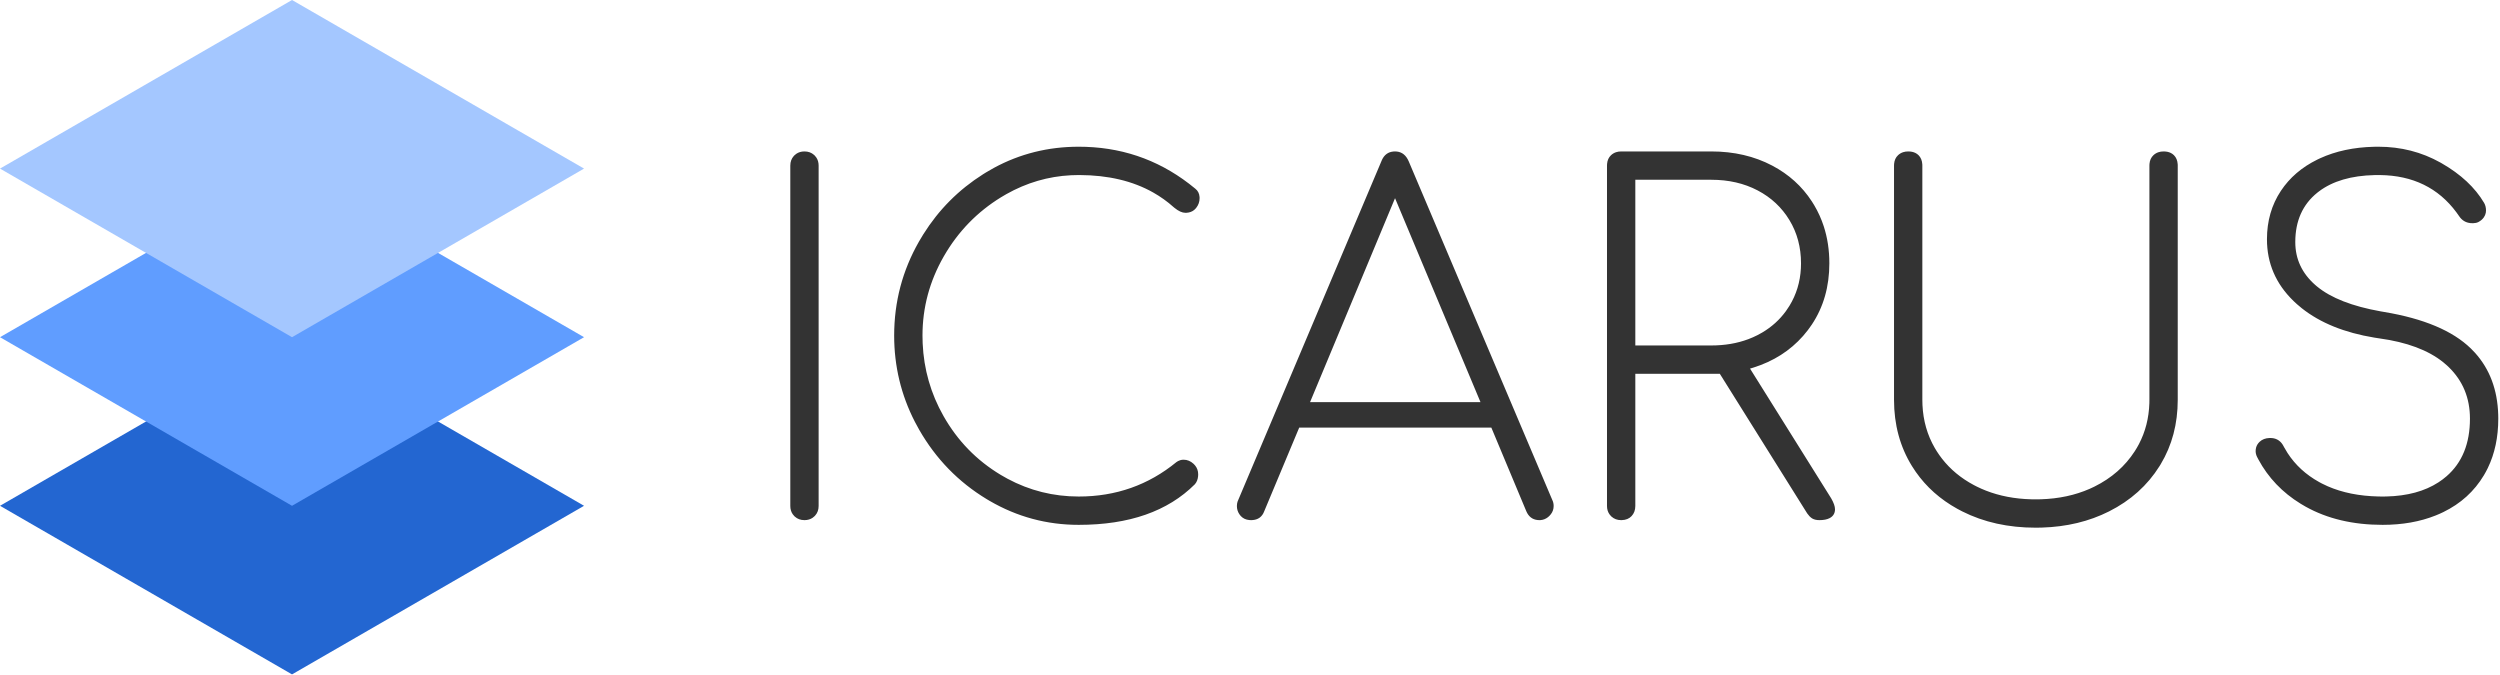
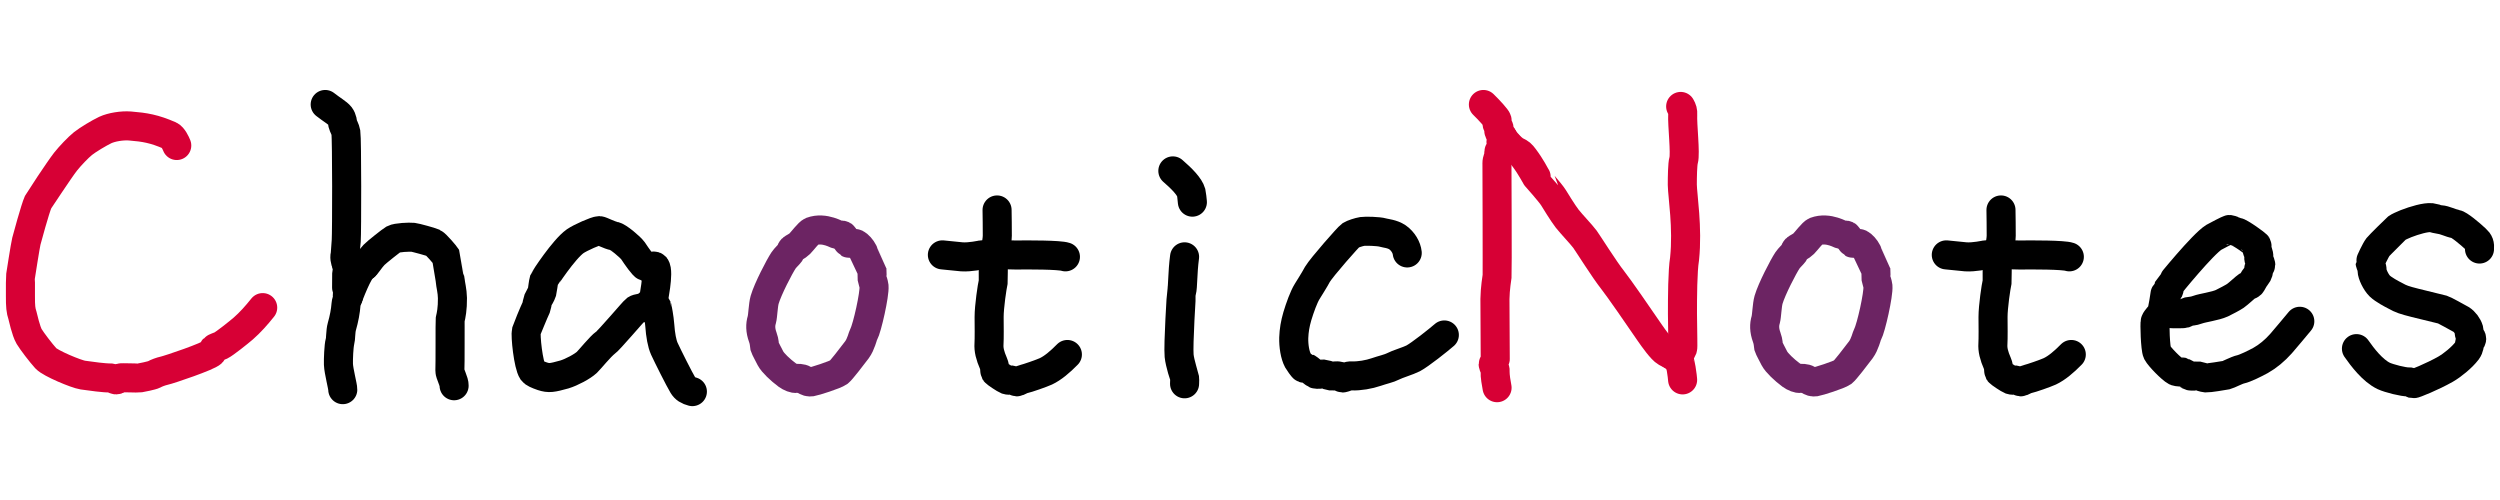
- <svg xmlns="http://www.w3.org/2000/svg" version="1.1" width="949" height="256" viewbox="0 0 949 256">
-   <path fill="#2366d1" d="M110.851 128L221.703 192L110.851 256L0 192Z" />
-   <path fill="#609dff" d="M110.851 64L221.703 128L110.851 192L0 128Z" />
-   <path fill="#a4c7ff" d="M110.851 0L221.703 64L110.851 128L0 64Z" />
-   <g transform="translate(300, 55.695), scale(0.7)" fill="#333">
-     <path d="M 613.888 10.24 L 613.888 137.216 A 60.705 60.705 0 0 0 613.954 140.055 Q 614.553 152.847 620.602 163.316 A 50.135 50.135 0 0 0 621.696 165.12 A 51.598 51.598 0 0 0 624.562 169.185 Q 631.357 177.897 641.762 183.449 A 63.11 63.11 0 0 0 643.456 184.32 A 61.649 61.649 0 0 0 648.369 186.492 Q 659.467 190.833 672.846 191.198 A 90.809 90.809 0 0 0 675.328 191.232 A 90.563 90.563 0 0 0 678.104 191.19 Q 692.78 190.74 704.7 185.489 A 61.259 61.259 0 0 0 707.2 184.32 Q 721.152 177.408 729.088 165.12 A 49.502 49.502 0 0 0 731.322 161.299 Q 736.63 151.203 736.997 139.036 A 60.335 60.335 0 0 0 737.024 137.216 L 737.024 10.24 A 10.857 10.857 0 0 1 737.062 9.315 Q 737.313 6.384 739.2 4.608 A 7.256 7.256 0 0 1 741.925 2.981 Q 743.196 2.56 744.704 2.56 Q 746.956 2.56 748.602 3.369 A 6.472 6.472 0 0 1 750.336 4.608 Q 752.167 6.439 752.361 9.499 A 11.729 11.729 0 0 1 752.384 10.24 L 752.384 137.216 Q 752.384 156.807 743.135 172.194 A 64.077 64.077 0 0 1 742.528 173.184 Q 732.672 188.928 715.136 197.76 Q 698.912 205.931 678.635 206.543 A 109.71 109.71 0 0 1 675.328 206.592 Q 653.056 206.592 635.52 197.76 A 77.835 77.835 0 0 1 632.828 196.338 Q 618.963 188.661 610.337 176.346 A 65.778 65.778 0 0 1 608.256 173.184 Q 598.528 157.44 598.528 137.216 L 598.528 10.24 A 10.857 10.857 0 0 1 598.566 9.315 Q 598.817 6.384 600.704 4.608 A 7.256 7.256 0 0 1 603.429 2.981 Q 604.7 2.56 606.208 2.56 Q 608.46 2.56 610.106 3.369 A 6.472 6.472 0 0 1 611.84 4.608 Q 613.671 6.439 613.865 9.499 A 11.729 11.729 0 0 1 613.888 10.24 Z M 895.488 8.96 A 69.507 69.507 0 0 0 894.88 8.615 Q 879.509 0 861.184 0 A 100.005 100.005 0 0 0 858.79 0.028 Q 842.342 0.422 829.568 6.272 A 61.75 61.75 0 0 0 828.078 6.979 Q 815.456 13.172 808.32 23.936 Q 800.768 35.328 800.768 50.176 Q 800.768 69.697 815.175 83.659 A 59.222 59.222 0 0 0 817.024 85.376 A 60.63 60.63 0 0 0 819.68 87.606 Q 834.727 99.526 859.059 103.529 A 133.91 133.91 0 0 0 861.696 103.936 Q 884.116 107.004 896.419 116.925 A 41.61 41.61 0 0 1 898.432 118.656 A 43.592 43.592 0 0 1 899.28 119.455 Q 910.848 130.653 910.848 147.456 Q 910.848 167.68 898.176 178.688 A 39.281 39.281 0 0 1 893.72 182.034 Q 882.522 189.266 865.531 189.672 A 85.481 85.481 0 0 1 863.488 189.696 A 102.18 102.18 0 0 1 861.3 189.673 Q 845.567 189.336 833.654 184.112 A 55.097 55.097 0 0 1 830.592 182.656 A 56.619 56.619 0 0 1 829.066 181.842 Q 818.274 175.871 811.94 166.114 A 47.528 47.528 0 0 1 809.984 162.816 A 12.115 12.115 0 0 0 809.808 162.46 Q 807.734 158.428 803.571 158.002 A 9.942 9.942 0 0 0 802.56 157.952 A 12.194 12.194 0 0 0 802.217 157.957 Q 798.871 158.051 796.8 160 A 7.449 7.449 0 0 0 796.119 160.731 Q 794.934 162.191 794.688 164.094 A 8.003 8.003 0 0 0 794.624 165.12 A 6.218 6.218 0 0 0 794.708 166.137 Q 794.803 166.708 795.004 167.28 A 7.895 7.895 0 0 0 795.392 168.192 A 65.044 65.044 0 0 0 796.099 169.546 Q 804.091 184.419 819.055 193.615 A 74.4 74.4 0 0 0 821.76 195.2 Q 839.424 205.056 863.488 205.056 Q 879.548 205.056 892.299 199.951 A 62.036 62.036 0 0 0 896.384 198.144 Q 910.592 191.232 918.4 178.176 A 51.186 51.186 0 0 0 920.533 174.225 Q 926.208 162.515 926.208 147.456 A 72.811 72.811 0 0 0 926.178 145.354 Q 925.592 125.061 913.589 111.755 A 49.8 49.8 0 0 0 911.36 109.44 Q 896.512 94.976 864.256 89.6 A 157.882 157.882 0 0 1 862.446 89.288 Q 839.242 85.142 827.904 75.776 A 41.218 41.218 0 0 1 826.977 74.987 Q 816.128 65.472 816.128 51.712 A 49.293 49.293 0 0 1 816.128 51.578 Q 816.175 34.522 828.032 24.96 A 35.234 35.234 0 0 1 828.891 24.289 Q 840.118 15.794 859.213 15.381 A 91.194 91.194 0 0 1 861.184 15.36 A 73.044 73.044 0 0 1 862.037 15.365 Q 888.747 15.677 903.514 35.593 A 59.37 59.37 0 0 1 904.96 37.632 Q 907.22 41.022 911.076 41.419 A 10.261 10.261 0 0 0 912.128 41.472 A 14.543 14.543 0 0 0 912.743 41.459 Q 914.336 41.392 915.2 40.96 A 10.655 10.655 0 0 0 915.336 40.891 Q 916.348 40.366 917.135 39.681 A 7.607 7.607 0 0 0 918.4 38.272 Q 919.197 37.122 919.442 35.787 A 6.761 6.761 0 0 0 919.552 34.56 Q 919.552 32.256 918.528 30.464 Q 911.104 17.92 895.488 8.96 Z M 160.311 0.068 A 110.648 110.648 0 0 0 156.416 0 Q 131.565 0 110.402 11.483 A 99.343 99.343 0 0 0 106.112 13.952 A 109.009 109.009 0 0 0 104.543 14.926 Q 84.677 27.489 72.14 47.479 A 111.393 111.393 0 0 0 69.76 51.456 Q 56.32 75.008 56.32 102.4 Q 56.32 127.331 67.56 149.187 A 107.592 107.592 0 0 0 69.888 153.472 Q 83.456 177.152 106.496 191.104 A 103.444 103.444 0 0 0 108.082 192.045 Q 130.459 205.056 156.416 205.056 Q 197.376 205.056 219.392 183.04 Q 220.918 181.296 221.145 178.624 A 11.364 11.364 0 0 0 221.184 177.664 Q 221.184 174.906 219.514 172.852 A 8.614 8.614 0 0 0 218.752 172.032 A 10.501 10.501 0 0 0 218.638 171.925 Q 216.248 169.728 213.248 169.728 A 6.244 6.244 0 0 0 211.549 169.961 Q 210.906 170.141 210.291 170.463 A 7.508 7.508 0 0 0 209.408 171.008 Q 186.624 189.696 156.416 189.696 Q 135.765 189.696 117.743 180.022 A 87.237 87.237 0 0 1 114.048 177.92 Q 94.464 166.144 83.072 146.048 Q 72.704 127.758 71.772 106.604 A 95.549 95.549 0 0 1 71.68 102.4 Q 71.68 79.616 83.2 59.52 A 97.348 97.348 0 0 1 83.35 59.26 Q 94.847 39.346 114.304 27.392 A 88.056 88.056 0 0 1 117.155 25.713 Q 133.663 16.406 152.218 15.466 A 82.911 82.911 0 0 1 156.416 15.36 A 117.212 117.212 0 0 1 156.817 15.361 Q 180.184 15.441 196.829 24.848 A 63.01 63.01 0 0 1 207.872 32.768 A 23.034 23.034 0 0 0 208.339 33.158 Q 211.641 35.84 214.272 35.84 A 9.974 9.974 0 0 0 214.911 35.82 Q 217.343 35.664 219.009 34.296 A 6.873 6.873 0 0 0 219.904 33.408 A 9.994 9.994 0 0 0 220.133 33.126 Q 221.952 30.799 221.952 27.904 A 8.988 8.988 0 0 0 221.929 27.259 Q 221.724 24.398 219.648 22.784 A 110.881 110.881 0 0 0 219.543 22.697 Q 193.686 1.244 160.311 0.068 Z M 551.168 198.4 L 504.064 123.136 L 499.456 123.136 L 458.24 123.136 L 458.24 194.816 Q 458.24 198.144 456.192 200.32 Q 454.232 202.403 450.865 202.492 A 11.487 11.487 0 0 1 450.56 202.496 Q 447.452 202.496 445.349 200.598 A 7.871 7.871 0 0 1 445.056 200.32 A 7.525 7.525 0 0 1 444.182 199.275 Q 442.889 197.403 442.88 194.85 A 10.179 10.179 0 0 1 442.88 194.816 L 442.88 10.24 A 10.857 10.857 0 0 1 442.918 9.315 Q 443.169 6.384 445.056 4.608 A 7.256 7.256 0 0 1 447.781 2.981 Q 449.052 2.56 450.56 2.56 L 499.456 2.56 Q 517.888 2.56 532.48 10.24 Q 545.954 17.332 553.971 29.662 A 58.968 58.968 0 0 1 555.264 31.744 A 56.737 56.737 0 0 1 560.414 43.13 Q 563.456 52.468 563.456 63.232 Q 563.456 82.2 553.946 96.465 A 56.692 56.692 0 0 1 551.808 99.456 A 58.849 58.849 0 0 1 549.212 102.618 Q 538.621 114.637 522.253 119.779 A 72.195 72.195 0 0 1 520.448 120.32 L 564.48 190.72 Q 566.528 194.304 566.528 196.608 A 6.599 6.599 0 0 1 566.478 197.436 Q 566.253 199.208 565.035 200.395 A 5.625 5.625 0 0 1 564.352 200.96 A 6.473 6.473 0 0 1 563.547 201.443 Q 561.472 202.496 558.08 202.496 Q 555.751 202.496 554.27 201.649 A 4.911 4.911 0 0 1 553.984 201.472 Q 552.654 200.585 551.515 198.93 A 14.447 14.447 0 0 1 551.168 198.4 Z M 399.104 197.632 L 380.16 152.32 L 275.968 152.32 L 257.024 197.632 Q 255.324 202.248 250.396 202.483 A 11.297 11.297 0 0 1 249.856 202.496 A 10.258 10.258 0 0 1 248.931 202.455 Q 246.143 202.203 244.4 200.383 A 6.997 6.997 0 0 1 244.224 200.192 A 8.678 8.678 0 0 1 243.477 199.224 Q 242.176 197.264 242.176 194.816 A 7.805 7.805 0 0 1 242.282 193.521 A 7.181 7.181 0 0 1 242.944 191.488 L 320.512 7.936 A 12.196 12.196 0 0 1 320.852 7.129 Q 322.805 2.936 327.14 2.591 A 10.038 10.038 0 0 1 327.936 2.56 A 9.004 9.004 0 0 1 328.947 2.615 Q 333.29 3.106 335.36 7.936 L 413.184 191.488 Q 413.952 193.024 413.952 194.816 A 7.64 7.64 0 0 1 413.846 196.101 Q 413.457 198.383 411.648 200.192 A 9.044 9.044 0 0 1 410.871 200.886 Q 409.083 202.303 406.879 202.473 A 7.908 7.908 0 0 1 406.272 202.496 A 9.93 9.93 0 0 1 405.339 202.453 Q 400.96 202.04 399.104 197.632 Z M 15.36 10.24 L 15.36 194.816 Q 15.36 197.924 13.462 200.027 A 7.871 7.871 0 0 1 13.184 200.32 A 7.525 7.525 0 0 1 12.139 201.194 Q 10.267 202.487 7.714 202.496 A 10.179 10.179 0 0 1 7.68 202.496 Q 4.572 202.496 2.469 200.598 A 7.871 7.871 0 0 1 2.176 200.32 A 7.525 7.525 0 0 1 1.302 199.275 Q 0.009 197.403 0 194.85 A 10.179 10.179 0 0 1 0 194.816 L 0 10.24 Q 0 7.132 1.898 5.029 A 7.871 7.871 0 0 1 2.176 4.736 A 7.525 7.525 0 0 1 3.221 3.862 Q 5.093 2.569 7.646 2.56 A 10.179 10.179 0 0 1 7.68 2.56 Q 10.788 2.56 12.891 4.458 A 7.871 7.871 0 0 1 13.184 4.736 A 7.525 7.525 0 0 1 14.058 5.781 Q 15.351 7.653 15.36 10.206 A 10.179 10.179 0 0 1 15.36 10.24 Z M 281.856 138.496 L 374.272 138.496 L 327.936 27.904 L 281.856 138.496 Z M 458.24 107.776 L 499.456 107.776 Q 510.418 107.776 519.519 104.362 A 48.175 48.175 0 0 0 524.544 102.144 A 47.471 47.471 0 0 0 527.059 100.761 Q 534.75 96.219 539.878 89.183 A 43.678 43.678 0 0 0 541.824 86.272 Q 547.436 77.109 548.027 65.896 A 50.673 50.673 0 0 0 548.096 63.232 Q 548.096 50.176 541.824 39.808 Q 535.552 29.44 524.544 23.68 Q 513.536 17.92 499.456 17.92 L 458.24 17.92 L 458.24 107.776 Z" vector-effect="non-scaling-stroke" />
+ <svg xmlns="http://www.w3.org/2000/svg" width="1280.00" height="256.00" viewBox="0.00 0.00 1280.00 256.00">
+   <g stroke-linecap="round" id="ChaoticNotes_2">
+     <path d="M759.50,53.50 C762.38,56.29 766.29,60.57 766.50,61.50 C766.64,62.15 766.34,62.85 766.50,63.50 C766.68,64.22 767.34,64.77 767.50,65.50 C767.63,66.16 767.22,66.89 767.50,67.50 C768.00,68.59 769.26,69.32 769.50,70.50 C769.63,71.23 768.50,71.76 768.50,72.50 C768.50,73.56 769.68,74.46 769.50,75.50 C769.32,76.43 768.01,76.70 767.50,77.50 C767.15,78.07 767.62,78.84 767.50,79.50 C767.36,80.23 766.41,81.81 766.44,83.65 C766.45,83.82 766.66,140.11 766.50,141.50 C766.48,141.70 765.47,147.82 765.41,153.11 C765.45,177.68 765.68,185.19 765.50,185.50 C765.26,185.90 764.50,186.03 764.50,186.50 C764.51,187.25 765.64,188.86 765.52,190.14 C765.36,192.27 766.11,196.52 766.50,198.50" fill="none" stroke="rgb(215, 0, 53)" stroke-width="14.88" stroke-opacity="1.00" stroke-linejoin="round" />
+     <path d="M860.50,54.50 C861.35,56.00 861.65,57.00 861.55,58.57 C861.26,63.84 863.04,78.55 862.00,82.13 C861.45,84.00 861.34,90.54 861.34,94.59 C861.43,100.21 864.16,116.56 862.50,132.50 C861.47,138.68 861.41,152.39 861.42,160.71 C861.50,171.79 861.77,177.72 861.50,178.50 C861.25,179.23 859.58,182.17 859.50,182.50 C859.40,182.95 860.78,187.62 861.28,192.36 C861.35,193.08 861.43,193.79 861.50,194.50" fill="none" stroke="rgb(215, 0, 53)" stroke-width="14.88" stroke-opacity="1.00" stroke-linejoin="round" />
+     <path d="M134.50,157.50 C131.35,161.45 128.10,165.10 124.58,168.18 C122.36,170.11 114.98,175.99 113.08,176.90 C112.70,177.08 109.90,178.06 109.50,178.50 C109.00,179.06 108.98,179.93 108.50,180.50 C106.89,182.39 86.69,189.24 84.02,189.81 C82.39,190.17 80.11,191.01 78.99,191.66 C77.86,192.31 72.22,193.38 71.50,193.50 C70.56,193.66 62.28,193.25 61.50,193.50 C60.79,193.73 60.25,194.51 59.50,194.50 C58.76,194.50 57.24,193.39 56.09,193.48 C54.00,193.62 46.41,192.64 42.40,192.04 C38.96,191.50 25.86,186.04 23.50,183.50 C20.88,180.62 16.35,174.66 14.92,172.28 C13.28,169.52 11.70,162.18 11.50,161.50 C10.64,158.95 10.44,156.80 10.46,151.56 C10.52,146.24 10.40,142.02 10.50,141.50 C10.55,141.23 12.92,125.82 13.50,123.50 C13.67,122.80 18.05,106.64 19.50,103.50 C19.68,103.12 30.32,86.92 33.55,82.78 C35.84,79.89 40.02,75.49 42.50,73.50 C45.00,71.52 50.71,68.08 53.91,66.56 C57.20,65.05 62.49,64.21 66.50,64.50 C74.19,65.13 78.97,65.92 86.99,69.42 C88.53,70.12 89.94,73.11 90.50,74.50" fill="none" stroke="rgb(215, 0, 53)" stroke-width="14.88" stroke-opacity="1.00" stroke-linejoin="round" />
+     <path d="M769.50,70.50 C771.35,73.30 774.50,76.57 776.50,77.50 C778.34,78.37 778.89,78.81 780.32,80.72 C783.98,85.58 785.98,89.76 786.50,90.50 C786.50,90.51 793.73,98.55 795.39,101.23 C795.92,102.10 800.24,109.18 802.40,111.95 C804.55,114.68 809.69,120.06 811.50,122.50 C812.90,124.40 821.48,138.09 825.70,143.39 C828.47,146.86 839.61,162.90 844.61,170.28 C846.72,173.30 850.78,179.06 853.05,180.33 C856.24,181.85 858.28,183.45 859.50,184.50" fill="none" stroke="rgb(215, 0, 53)" stroke-width="14.88" stroke-opacity="1.00" stroke-linejoin="round" />
+     <path d="M772.50,74.50 C772.50,74.50 769.50,75.50 769.50,75.50" fill="none" stroke="rgb(215, 0, 53)" stroke-width="14.88" stroke-opacity="1.00" stroke-linejoin="round" />
+     <path d="M855.50,181.50 C855.50,181.50 859.50,180.50 859.50,180.50" fill="none" stroke="rgb(215, 0, 53)" stroke-width="14.88" stroke-opacity="1.00" stroke-linejoin="round" />
+     <path d="M859.50,180.50 C859.50,180.50 859.50,184.50 859.50,184.50" fill="none" stroke="rgb(215, 0, 53)" stroke-width="14.88" stroke-opacity="1.00" stroke-linejoin="round" />
+     <path d="M415.50,118.50 C422.14,116.03 428.97,120.43 429.50,120.50 C430.16,120.60 430.90,120.20 431.50,120.50 C431.96,120.73 434.04,124.25 434.50,124.50 C434.75,124.64 437.51,124.43 438.31,124.81 C439.50,125.40 441.14,127.23 441.93,128.84 C442.11,129.22 446.49,138.42 446.50,138.50 C446.58,138.98 446.43,142.03 446.50,142.50 C446.58,143.06 447.39,145.38 447.50,146.50 C447.87,150.61 443.98,167.92 442.28,171.04 C441.63,172.24 440.90,176.16 438.74,179.11 C436.17,182.57 430.57,189.73 429.52,190.53 C427.53,191.98 416.96,195.28 415.50,195.50 C414.11,195.68 413.43,195.48 411.61,194.39 C410.27,193.59 408.39,193.72 407.83,193.78 C406.62,193.91 404.68,193.19 402.98,191.96 C399.48,189.34 395.73,185.81 394.50,183.50 C393.88,182.29 391.63,178.02 391.50,177.50 C391.35,176.85 391.44,175.05 390.56,172.70 C389.23,169.06 389.29,166.19 390.04,163.72 C390.62,161.59 390.69,156.36 391.50,153.50 C393.11,147.95 399.11,136.43 401.16,133.35 C402.14,131.89 403.97,130.28 404.50,129.50 C404.93,128.89 404.98,128.03 405.50,127.50 C406.02,126.97 408.18,126.10 409.47,124.79 C410.90,123.35 414.07,119.07 415.50,118.50 Z" fill="none" stroke="rgb(108, 36, 99)" stroke-width="14.88" stroke-opacity="1.00" stroke-linejoin="round" />
+     <path d="M929.50,118.50 C936.14,116.03 942.97,120.43 943.50,120.50 C944.16,120.60 944.90,120.20 945.50,120.50 C945.96,120.73 948.04,124.25 948.50,124.50 C948.75,124.64 951.51,124.43 952.31,124.81 C953.50,125.40 955.14,127.23 955.93,128.84 C956.11,129.22 960.49,138.42 960.50,138.50 C960.58,138.98 960.43,142.03 960.50,142.50 C960.58,143.06 961.39,145.38 961.50,146.50 C961.87,150.61 957.98,167.92 956.28,171.04 C955.63,172.24 954.90,176.16 952.74,179.11 C950.17,182.57 944.57,189.73 943.52,190.53 C941.53,191.98 930.96,195.28 929.50,195.50 C928.11,195.68 927.43,195.48 925.61,194.39 C924.27,193.59 922.39,193.72 921.83,193.78 C920.62,193.91 918.68,193.19 916.98,191.96 C913.48,189.34 909.73,185.81 908.50,183.50 C907.88,182.29 905.63,178.02 905.50,177.50 C905.35,176.85 905.44,175.05 904.56,172.70 C903.23,169.06 903.29,166.19 904.04,163.72 C904.62,161.59 904.69,156.36 905.50,153.50 C907.11,147.95 913.11,136.43 915.16,133.35 C916.14,131.89 917.97,130.28 918.50,129.50 C918.93,128.89 918.98,128.03 919.50,127.50 C920.02,126.97 922.18,126.10 923.47,124.79 C924.90,123.35 928.07,119.07 929.50,118.50 Z" fill="none" stroke="rgb(108, 36, 99)" stroke-width="14.88" stroke-opacity="1.00" stroke-linejoin="round" />
+     <path d="M166.50,53.50 C169.87,56.15 172.96,57.89 174.13,59.40 C175.37,61.04 175.36,62.85 175.50,63.50 C175.65,64.23 176.85,66.29 177.09,67.83 C177.62,71.26 177.58,119.11 177.27,123.26 C177.09,125.32 176.61,131.00 176.60,131.04 C176.40,133.11 177.29,134.79 177.50,135.50 C177.61,135.87 177.39,149.14 177.50,149.50 C177.73,150.21 178.49,150.76 178.50,151.50 C178.51,152.25 177.30,153.96 177.19,155.61 C176.89,159.43 176.20,163.10 175.02,167.24 C174.34,169.61 174.50,173.49 174.06,174.99 C173.45,177.10 173.20,184.02 173.28,186.51 C173.41,190.08 175.56,197.99 175.50,199.50" fill="none" stroke="rgb(0, 0, 0)" stroke-width="14.88" stroke-opacity="1.00" stroke-linejoin="round" />
+     <path d="M600.50,87.50 C605.16,91.53 609.04,95.50 609.90,98.63 C610.10,99.39 610.39,102.44 610.50,103.50" fill="none" stroke="rgb(0, 0, 0)" stroke-width="14.88" stroke-opacity="1.00" stroke-linejoin="round" />
+     <path d="M510.50,107.50 C510.55,110.28 510.64,117.12 510.62,120.67 C510.58,124.36 508.83,130.55 508.69,132.57 C508.48,136.00 508.60,143.70 508.50,144.50 C508.00,146.50 506.43,156.93 506.43,162.29 C506.48,165.96 506.53,173.75 506.37,176.00 C506.17,179.08 506.85,181.92 508.75,186.32 C509.48,187.96 509.17,189.92 509.50,190.50 C509.83,191.05 514.65,194.19 515.50,194.50 C516.58,194.89 519.44,194.47 519.50,194.50 C519.92,194.71 520.03,195.48 520.50,195.50 C521.25,195.52 522.78,194.36 524.00,194.12 C526.14,193.65 533.33,191.12 535.49,190.13 C539.04,188.46 542.73,185.34 546.50,181.50" fill="none" stroke="rgb(0, 0, 0)" stroke-width="14.88" stroke-opacity="1.00" stroke-linejoin="round" />
+     <path d="M1024.50,107.50 C1024.55,110.28 1024.64,117.12 1024.62,120.67 C1024.58,124.36 1022.83,130.55 1022.69,132.57 C1022.48,136.00 1022.60,143.70 1022.50,144.50 C1022.00,146.50 1020.43,156.93 1020.43,162.29 C1020.48,165.96 1020.53,173.75 1020.37,176.00 C1020.17,179.08 1020.85,181.92 1022.75,186.32 C1023.48,187.96 1023.17,189.92 1023.50,190.50 C1023.83,191.05 1028.65,194.19 1029.50,194.50 C1030.58,194.89 1033.44,194.47 1033.50,194.50 C1033.92,194.71 1034.03,195.48 1034.50,195.50 C1035.25,195.52 1036.78,194.36 1038.00,194.12 C1040.14,193.65 1047.33,191.12 1049.49,190.13 C1053.04,188.46 1056.73,185.34 1060.50,181.50" fill="none" stroke="rgb(0, 0, 0)" stroke-width="14.88" stroke-opacity="1.00" stroke-linejoin="round" />
+     <path d="M1269.50,127.50 C1269.69,125.14 1269.33,123.97 1267.63,122.45 C1264.43,119.47 1259.11,115.01 1257.19,114.66 C1254.52,114.20 1251.81,112.63 1249.50,112.50 C1248.98,112.48 1245.65,111.53 1244.90,111.45 C1242.03,111.14 1236.23,112.81 1231.87,114.52 C1230.09,115.24 1227.94,116.22 1227.26,116.73 C1227.08,116.87 1218.26,125.54 1217.50,126.50 C1216.36,127.96 1213.46,134.08 1213.50,134.50 C1213.58,135.24 1214.52,136.57 1214.50,138.50 C1214.52,140.36 1216.45,144.50 1218.50,146.50 C1220.36,148.27 1224.50,150.50 1226.50,151.50 C1229.29,153.09 1231.03,153.68 1236.46,155.05 C1240.55,156.04 1250.04,158.36 1250.50,158.50 C1251.75,158.89 1257.31,162.03 1260.11,163.56 C1261.82,164.59 1263.48,166.83 1264.03,168.76 C1264.26,169.66 1264.17,170.63 1264.50,171.50 C1264.75,172.20 1265.51,172.76 1265.50,173.50 C1265.47,174.25 1264.70,174.78 1264.50,175.50 C1264.31,176.14 1264.39,177.90 1263.13,179.60 C1260.49,183.08 1255.57,187.04 1252.15,189.01 C1245.46,192.81 1235.99,196.66 1235.50,196.50 C1235.06,196.35 1234.38,195.42 1233.23,195.52 C1230.79,195.70 1223.15,193.73 1220.50,192.50 C1214.80,189.79 1209.57,182.89 1206.50,178.50" fill="none" stroke="rgb(0, 0, 0)" stroke-width="14.88" stroke-opacity="1.00" stroke-linejoin="round" />
+     <path d="M1108.50,159.50 C1109.96,160.34 1111.02,160.65 1112.93,160.65 C1114.53,160.65 1118.04,160.65 1118.50,160.50 C1119.21,160.27 1119.78,159.68 1120.50,159.50 C1121.15,159.33 1122.83,159.45 1125.28,158.53 C1127.68,157.63 1134.27,156.78 1137.61,155.24 C1139.47,154.35 1143.35,152.30 1144.50,151.50 C1146.23,150.29 1149.60,147.08 1150.50,146.50 C1151.13,146.09 1151.97,146.02 1152.50,145.50 C1153.03,144.98 1153.81,142.94 1155.07,141.49 C1156.36,139.96 1156.50,138.50 1156.50,137.50 C1156.70,136.78 1157.49,136.25 1157.50,135.50 C1157.50,134.76 1156.32,133.00 1156.49,131.50 C1156.64,129.97 1155.64,128.23 1155.50,127.50 C1155.36,126.85 1155.77,126.11 1155.50,125.50 C1155.30,125.08 1147.13,119.04 1144.93,118.63 C1144.45,118.56 1142.24,117.58 1141.50,117.50 C1141.11,117.47 1134.42,120.95 1133.50,121.50 C1127.92,124.91 1110.60,146.17 1110.50,146.50 C1110.33,147.15 1110.81,147.91 1110.50,148.50 C1110.07,149.34 1108.99,149.69 1108.50,150.50 C1108.47,150.56 1107.34,159.07 1106.50,160.50 C1106.15,161.10 1103.99,163.24 1103.50,164.50 C1103.12,165.50 1103.51,178.52 1104.50,180.50 C1105.65,182.72 1111.83,188.99 1113.98,190.10 C1114.77,190.49 1117.48,190.50 1117.50,190.50 C1117.79,190.57 1120.71,192.30 1121.50,192.50 C1122.16,192.67 1125.18,192.45 1125.50,192.50 C1126.08,192.58 1128.41,193.42 1129.50,193.50 C1130.62,193.58 1138.91,192.27 1139.84,192.06 C1140.99,191.79 1145.31,189.49 1147.22,189.10 C1149.45,188.63 1154.67,186.07 1157.50,184.50 C1161.16,182.44 1164.69,179.51 1167.86,175.95 C1169.87,173.67 1175.51,166.90 1177.50,164.50" fill="none" stroke="rgb(0, 0, 0)" stroke-width="14.88" stroke-opacity="1.00" stroke-linejoin="round" />
+     <path d="M720.50,129.50 C720.22,126.80 718.39,123.53 715.50,121.50 C712.82,119.69 709.42,119.49 707.99,119.06 C705.76,118.41 699.16,118.26 697.50,118.50 C695.70,118.79 692.65,119.78 691.50,120.50 C690.56,121.11 676.84,136.59 674.50,140.50 C673.50,142.50 669.56,148.76 669.29,149.20 C667.56,151.97 665.57,157.46 664.23,161.93 C663.11,165.78 662.54,169.15 662.40,172.94 C662.29,177.07 663.03,181.76 664.50,184.50 C664.98,185.34 667.05,188.35 667.50,188.50 C668.14,188.71 668.86,188.31 669.50,188.50 C669.83,188.59 672.75,191.19 673.50,191.50 C674.19,191.79 677.37,191.49 677.50,191.50 C678.04,191.53 681.00,192.44 681.50,192.50 C682.20,192.59 685.11,192.36 685.50,192.50 C686.20,192.76 686.76,193.50 687.50,193.50 C688.25,193.50 690.00,192.34 692.22,192.46 C695.96,192.60 700.92,191.76 704.64,190.47 C707.70,189.40 711.29,188.63 713.22,187.60 C715.42,186.42 721.13,184.74 723.50,183.50 C727.12,181.59 736.65,173.99 739.50,171.50" fill="none" stroke="rgb(0, 0, 0)" stroke-width="14.88" stroke-opacity="1.00" stroke-linejoin="round" />
+     <path d="M232.50,197.50 C232.66,195.50 230.28,191.38 230.34,189.77 C230.52,187.23 230.39,164.39 230.50,163.50 C231.00,161.50 231.71,157.95 231.65,152.65 C231.59,148.85 230.66,145.76 230.50,143.50 C230.47,143.06 228.57,131.63 228.50,131.50 C228.02,130.69 223.28,125.03 221.87,124.36 C220.61,123.79 212.84,121.65 211.50,121.50 C209.57,121.30 203.13,121.59 201.50,122.50 C200.40,123.13 192.91,129.04 191.50,130.50 C189.38,132.69 187.37,136.16 186.50,136.50 C186.06,136.66 185.91,135.74 185.50,135.50 C185.01,135.19 178.65,135.45 177.50,135.50" fill="none" stroke="rgb(0, 0, 0)" stroke-width="14.88" stroke-opacity="1.00" stroke-linejoin="round" />
+     <path d="M545.50,131.50 C542.47,130.45 526.70,130.48 519.96,130.56 C516.66,130.61 509.13,129.96 509.00,130.00 C508.09,130.33 507.46,131.37 506.50,131.50 C505.76,131.61 503.82,130.23 502.50,130.50 C502.46,130.51 496.64,131.79 492.50,131.50 C490.72,131.37 483.81,130.64 482.50,130.50" fill="none" stroke="rgb(0, 0, 0)" stroke-width="14.88" stroke-opacity="1.00" stroke-linejoin="round" />
+     <path d="M1059.50,131.50 C1056.47,130.45 1040.70,130.48 1033.96,130.56 C1030.66,130.61 1023.13,129.96 1023.00,130.00 C1022.09,130.33 1021.46,131.37 1020.50,131.50 C1019.76,131.61 1017.82,130.23 1016.50,130.50 C1016.46,130.51 1010.64,131.79 1006.50,131.50 C1004.72,131.37 997.81,130.64 996.50,130.50" fill="none" stroke="rgb(0, 0, 0)" stroke-width="14.88" stroke-opacity="1.00" stroke-linejoin="round" />
+     <path d="M606.50,131.50 C605.39,139.86 605.68,146.88 604.99,149.28 C604.90,149.58 603.20,176.43 603.71,182.14 C604.07,185.92 606.44,193.04 606.50,193.50 C606.57,193.99 606.57,194.99 606.50,196.50" fill="none" stroke="rgb(0, 0, 0)" stroke-width="14.88" stroke-opacity="1.00" stroke-linejoin="round" />
+     <path d="M333.50,154.50 C332.22,155.65 330.23,157.24 329.50,157.50 C328.93,157.71 326.49,157.83 325.50,158.50 C324.55,159.16 311.81,174.29 309.78,175.67 C307.57,177.19 301.94,184.12 300.50,185.50 C298.22,187.65 292.66,190.60 288.97,191.72 C282.61,193.48 281.13,193.75 277.70,192.65 C275.00,191.72 273.27,190.93 272.69,190.13 C270.47,186.91 268.92,171.69 269.50,169.50 C269.66,168.90 273.50,159.50 274.50,157.50 C274.70,156.98 275.30,153.99 275.50,153.50 C275.59,153.27 277.27,150.35 277.50,149.50 C277.69,148.83 278.26,144.18 278.50,143.50 C278.75,142.81 288.67,127.63 294.50,123.50 C297.09,121.70 305.16,118.11 306.85,118.09 C307.73,118.10 312.14,120.48 314.31,120.80 C316.47,121.16 322.63,126.40 324.10,128.40 C325.92,131.18 329.43,136.20 330.50,136.50 C331.44,136.77 334.84,135.72 335.50,136.50 C337.64,139.24 334.31,154.13 334.50,154.50 C335.05,155.57 336.03,156.39 336.50,157.50 C336.52,157.54 337.56,163.03 337.80,166.46 C338.17,171.67 338.95,175.88 340.13,178.53 C342.01,182.61 347.78,194.11 349.71,197.32 C350.77,199.07 352.11,199.85 354.50,200.50" fill="none" stroke="rgb(0, 0, 0)" stroke-width="14.88" stroke-opacity="1.00" stroke-linejoin="round" />
+     <path d="M178.50,151.50 C182.65,140.87 185.01,137.10 186.50,136.50" fill="none" stroke="rgb(0, 0, 0)" stroke-width="14.88" stroke-opacity="1.00" stroke-linejoin="round" />
  </g>
</svg>
